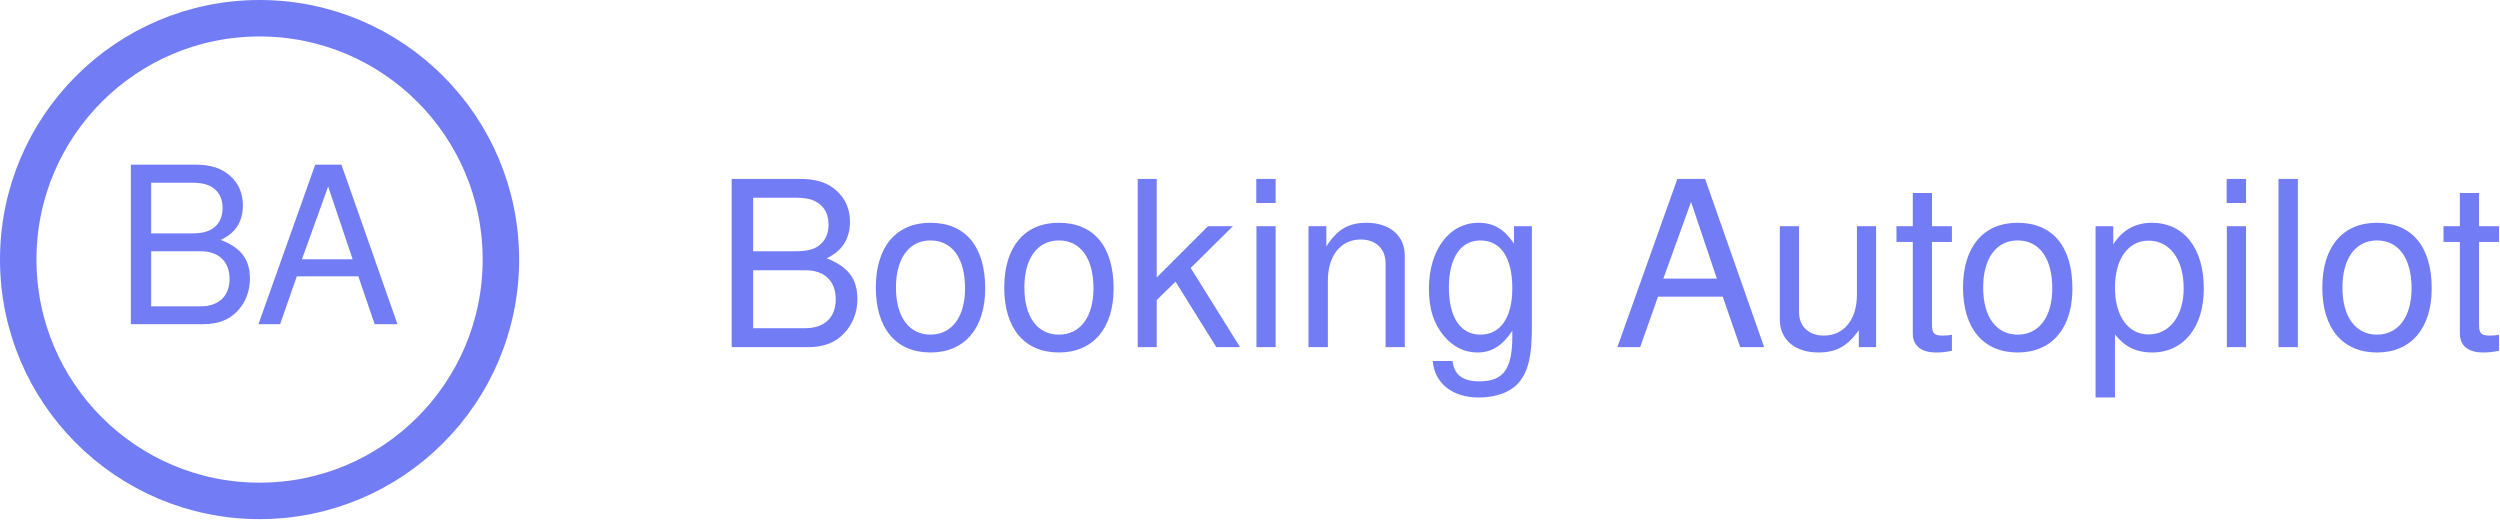
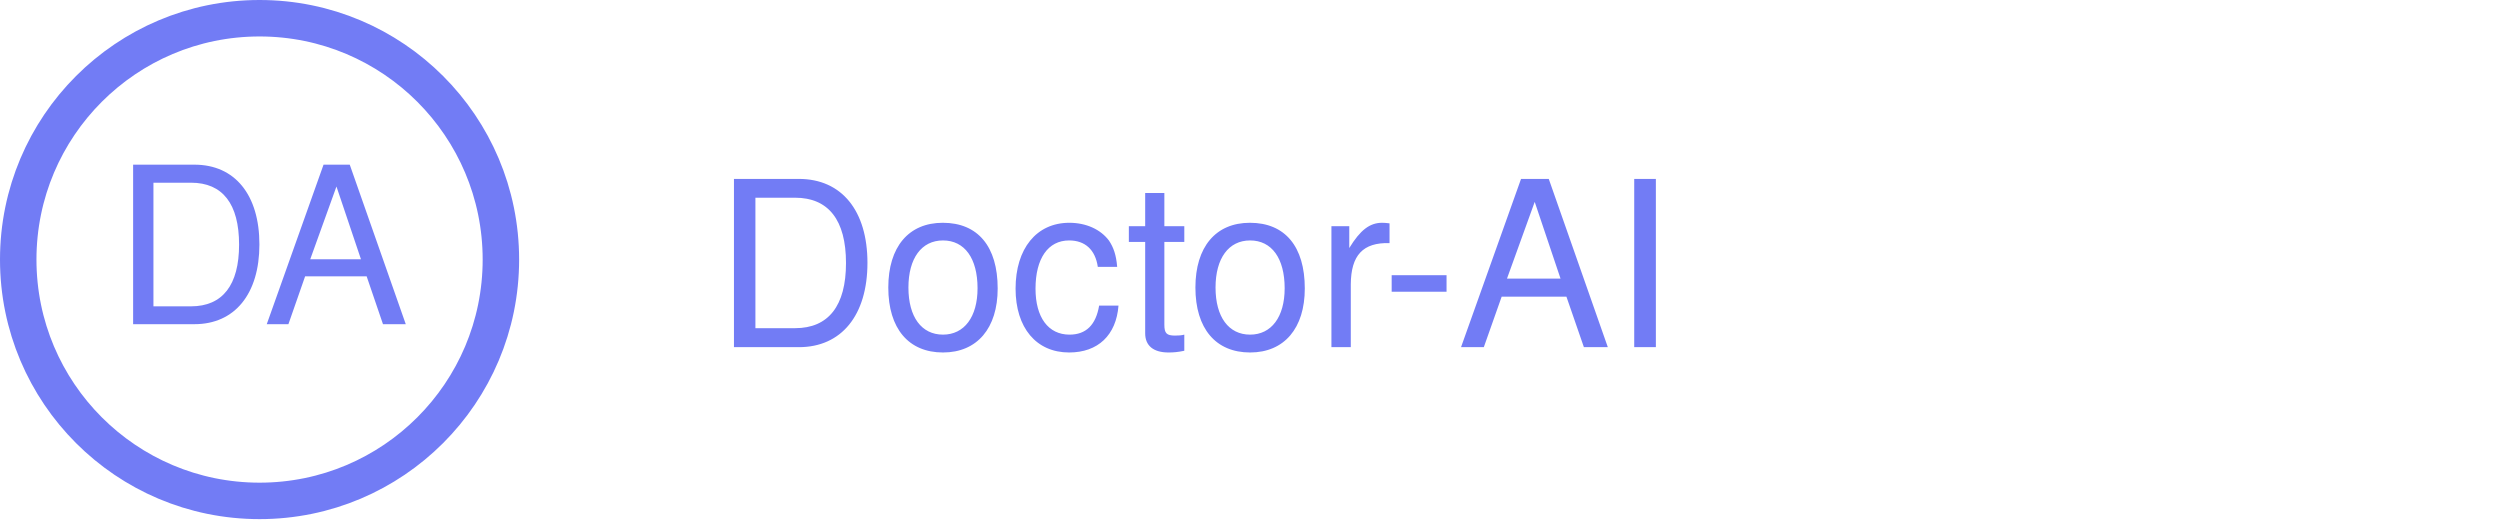
<svg xmlns="http://www.w3.org/2000/svg" width="205.702" height="42.713" viewBox="0 0 205.702 42.713">
  <g id="Logo" transform="translate(0 -4)">
    <text id="Booking_Autopilot" data-name="Booking Autopilot" transform="translate(58.703 32.565)" fill="#727cf5" font-size="19" font-family="Helvetica">
-       <tspan x="0" y="0">Booking Autopilot</tspan>
+       <tspan x="0" y="0">Doctor-AI</tspan>
    </text>
    <g id="Group_12" data-name="Group 12" transform="translate(0 4)">
      <g id="Ellipse_2" data-name="Ellipse 2" fill="none" stroke="#727cf5" stroke-width="3">
        <circle cx="21.357" cy="21.357" r="21.357" stroke="none" />
        <circle cx="21.357" cy="21.357" r="19.857" fill="none" />
      </g>
      <text id="BA" transform="translate(9.344 26.674)" fill="#727cf5" font-size="18" font-family="Helvetica">
-         <tspan x="0" y="0">BA</tspan>
+         <tspan x="0" y="0">DA</tspan>
      </text>
    </g>
  </g>
</svg>
